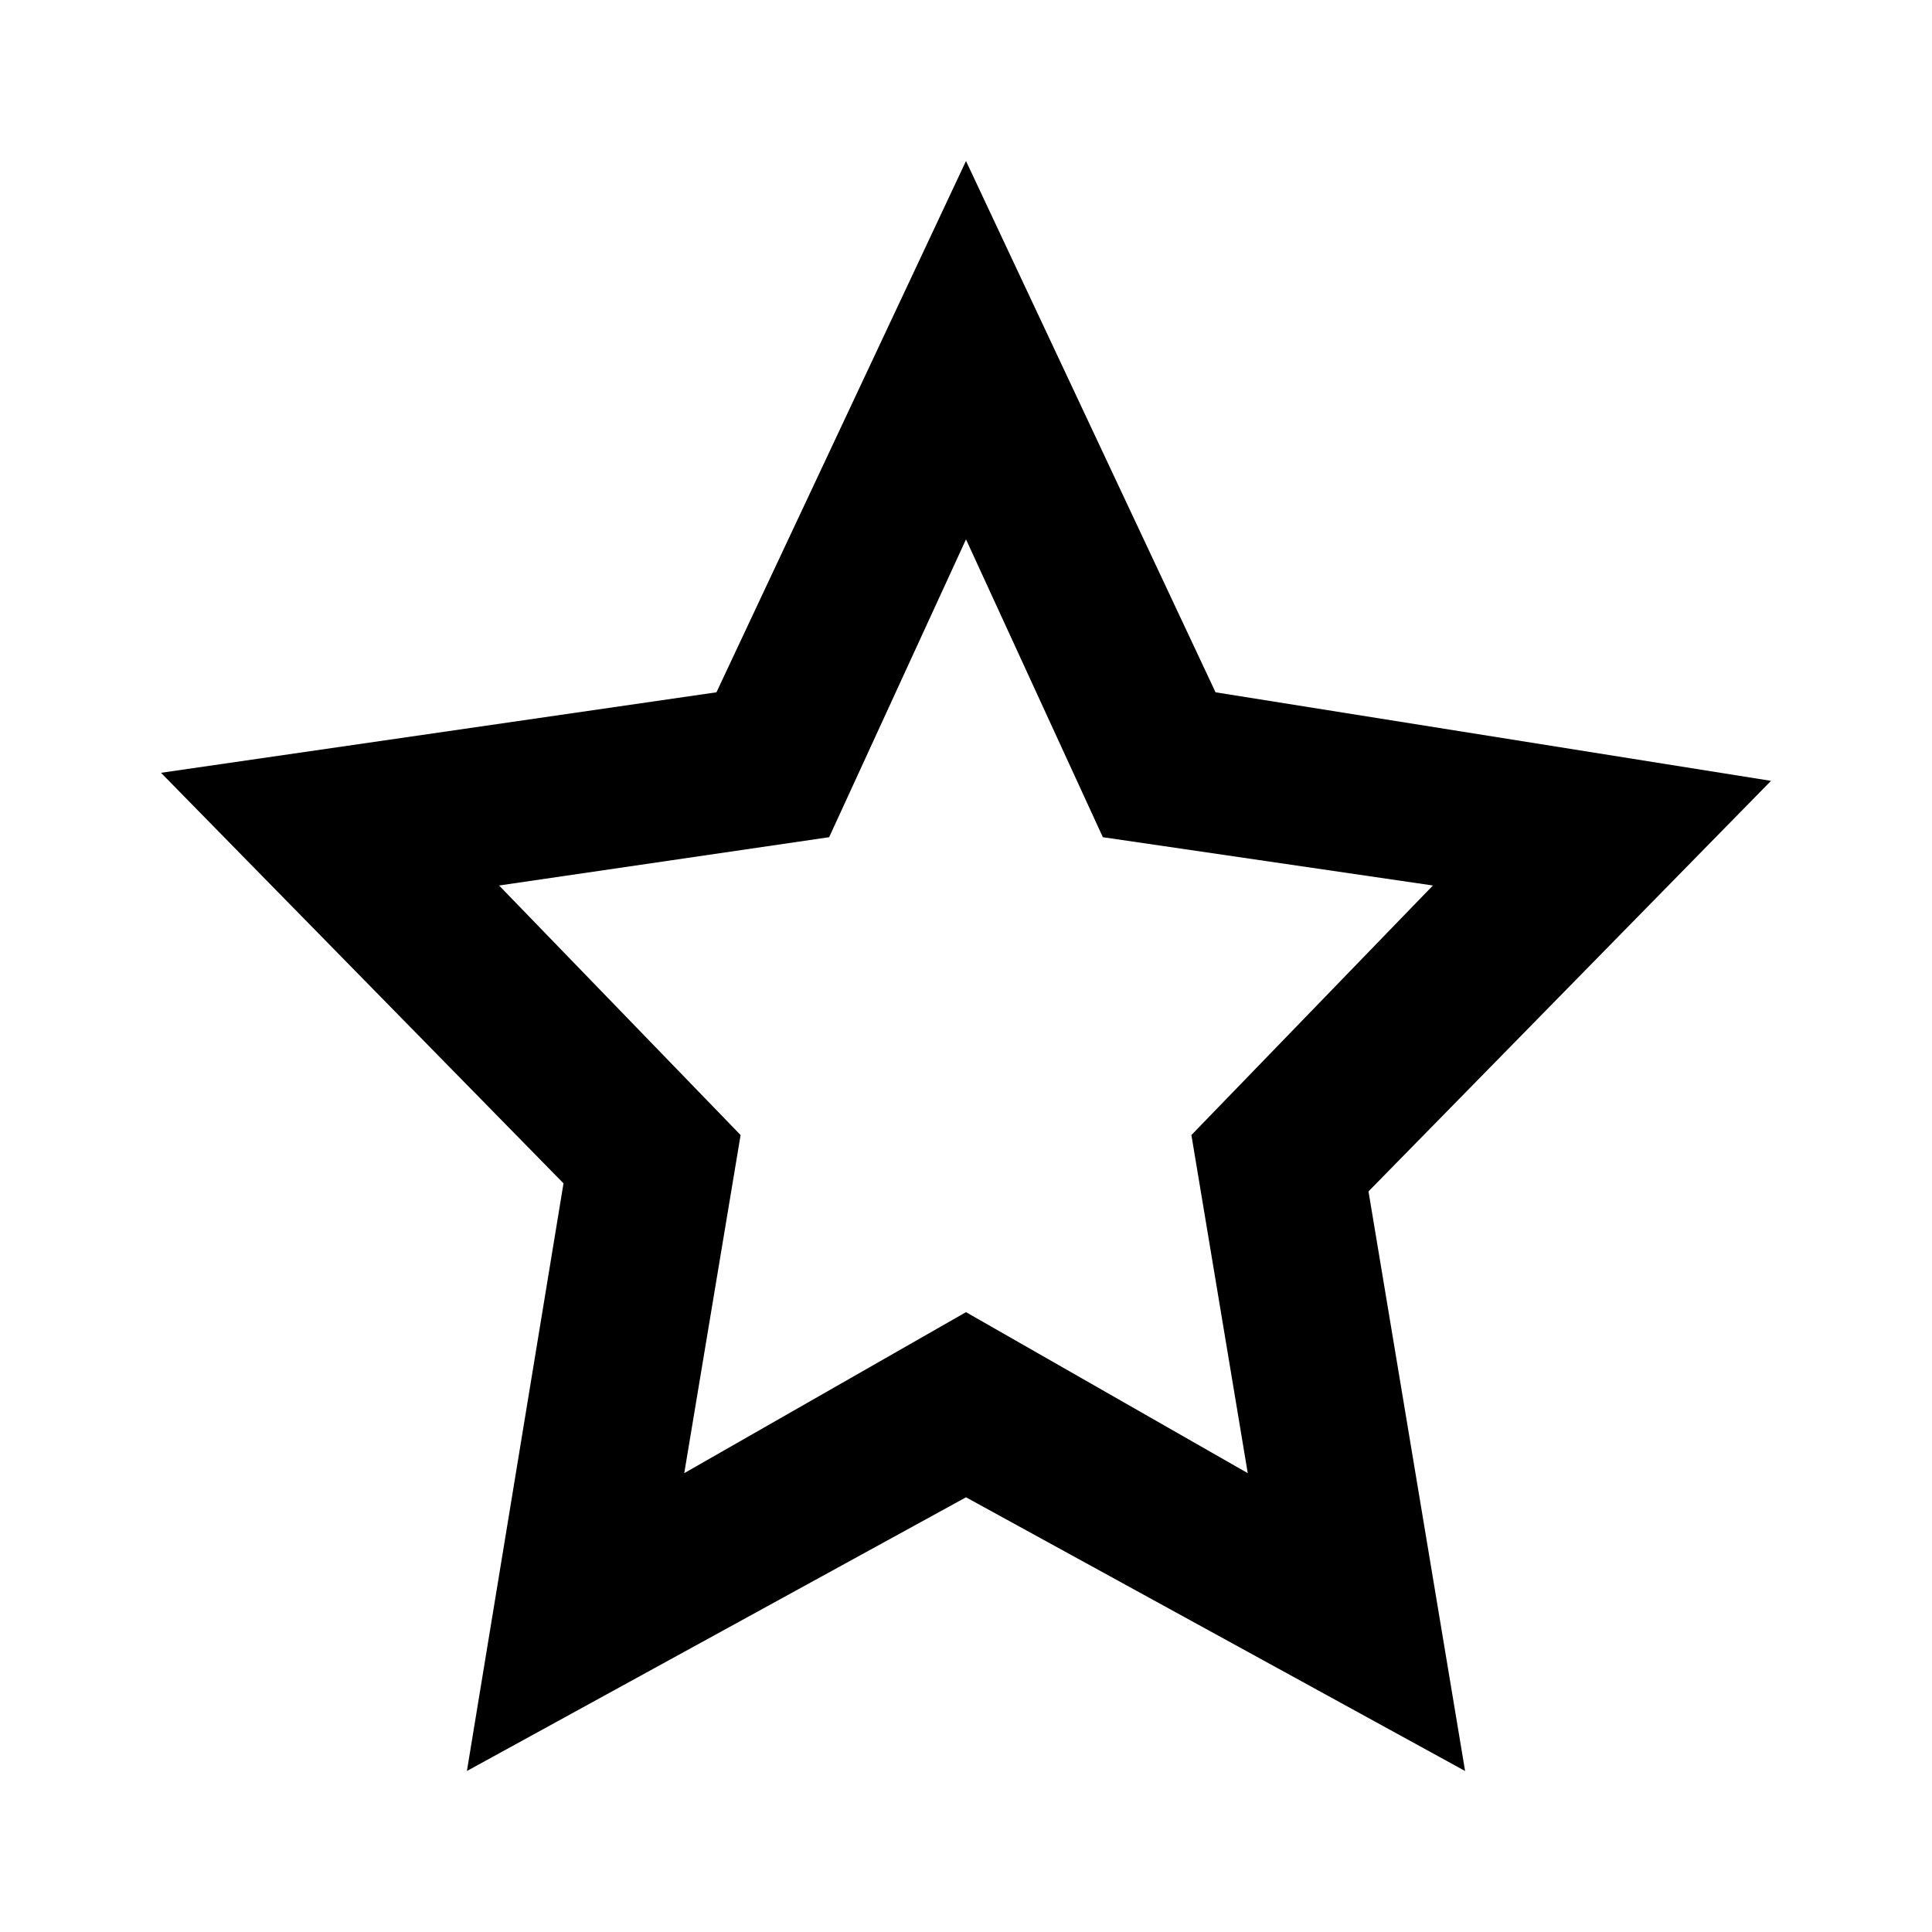
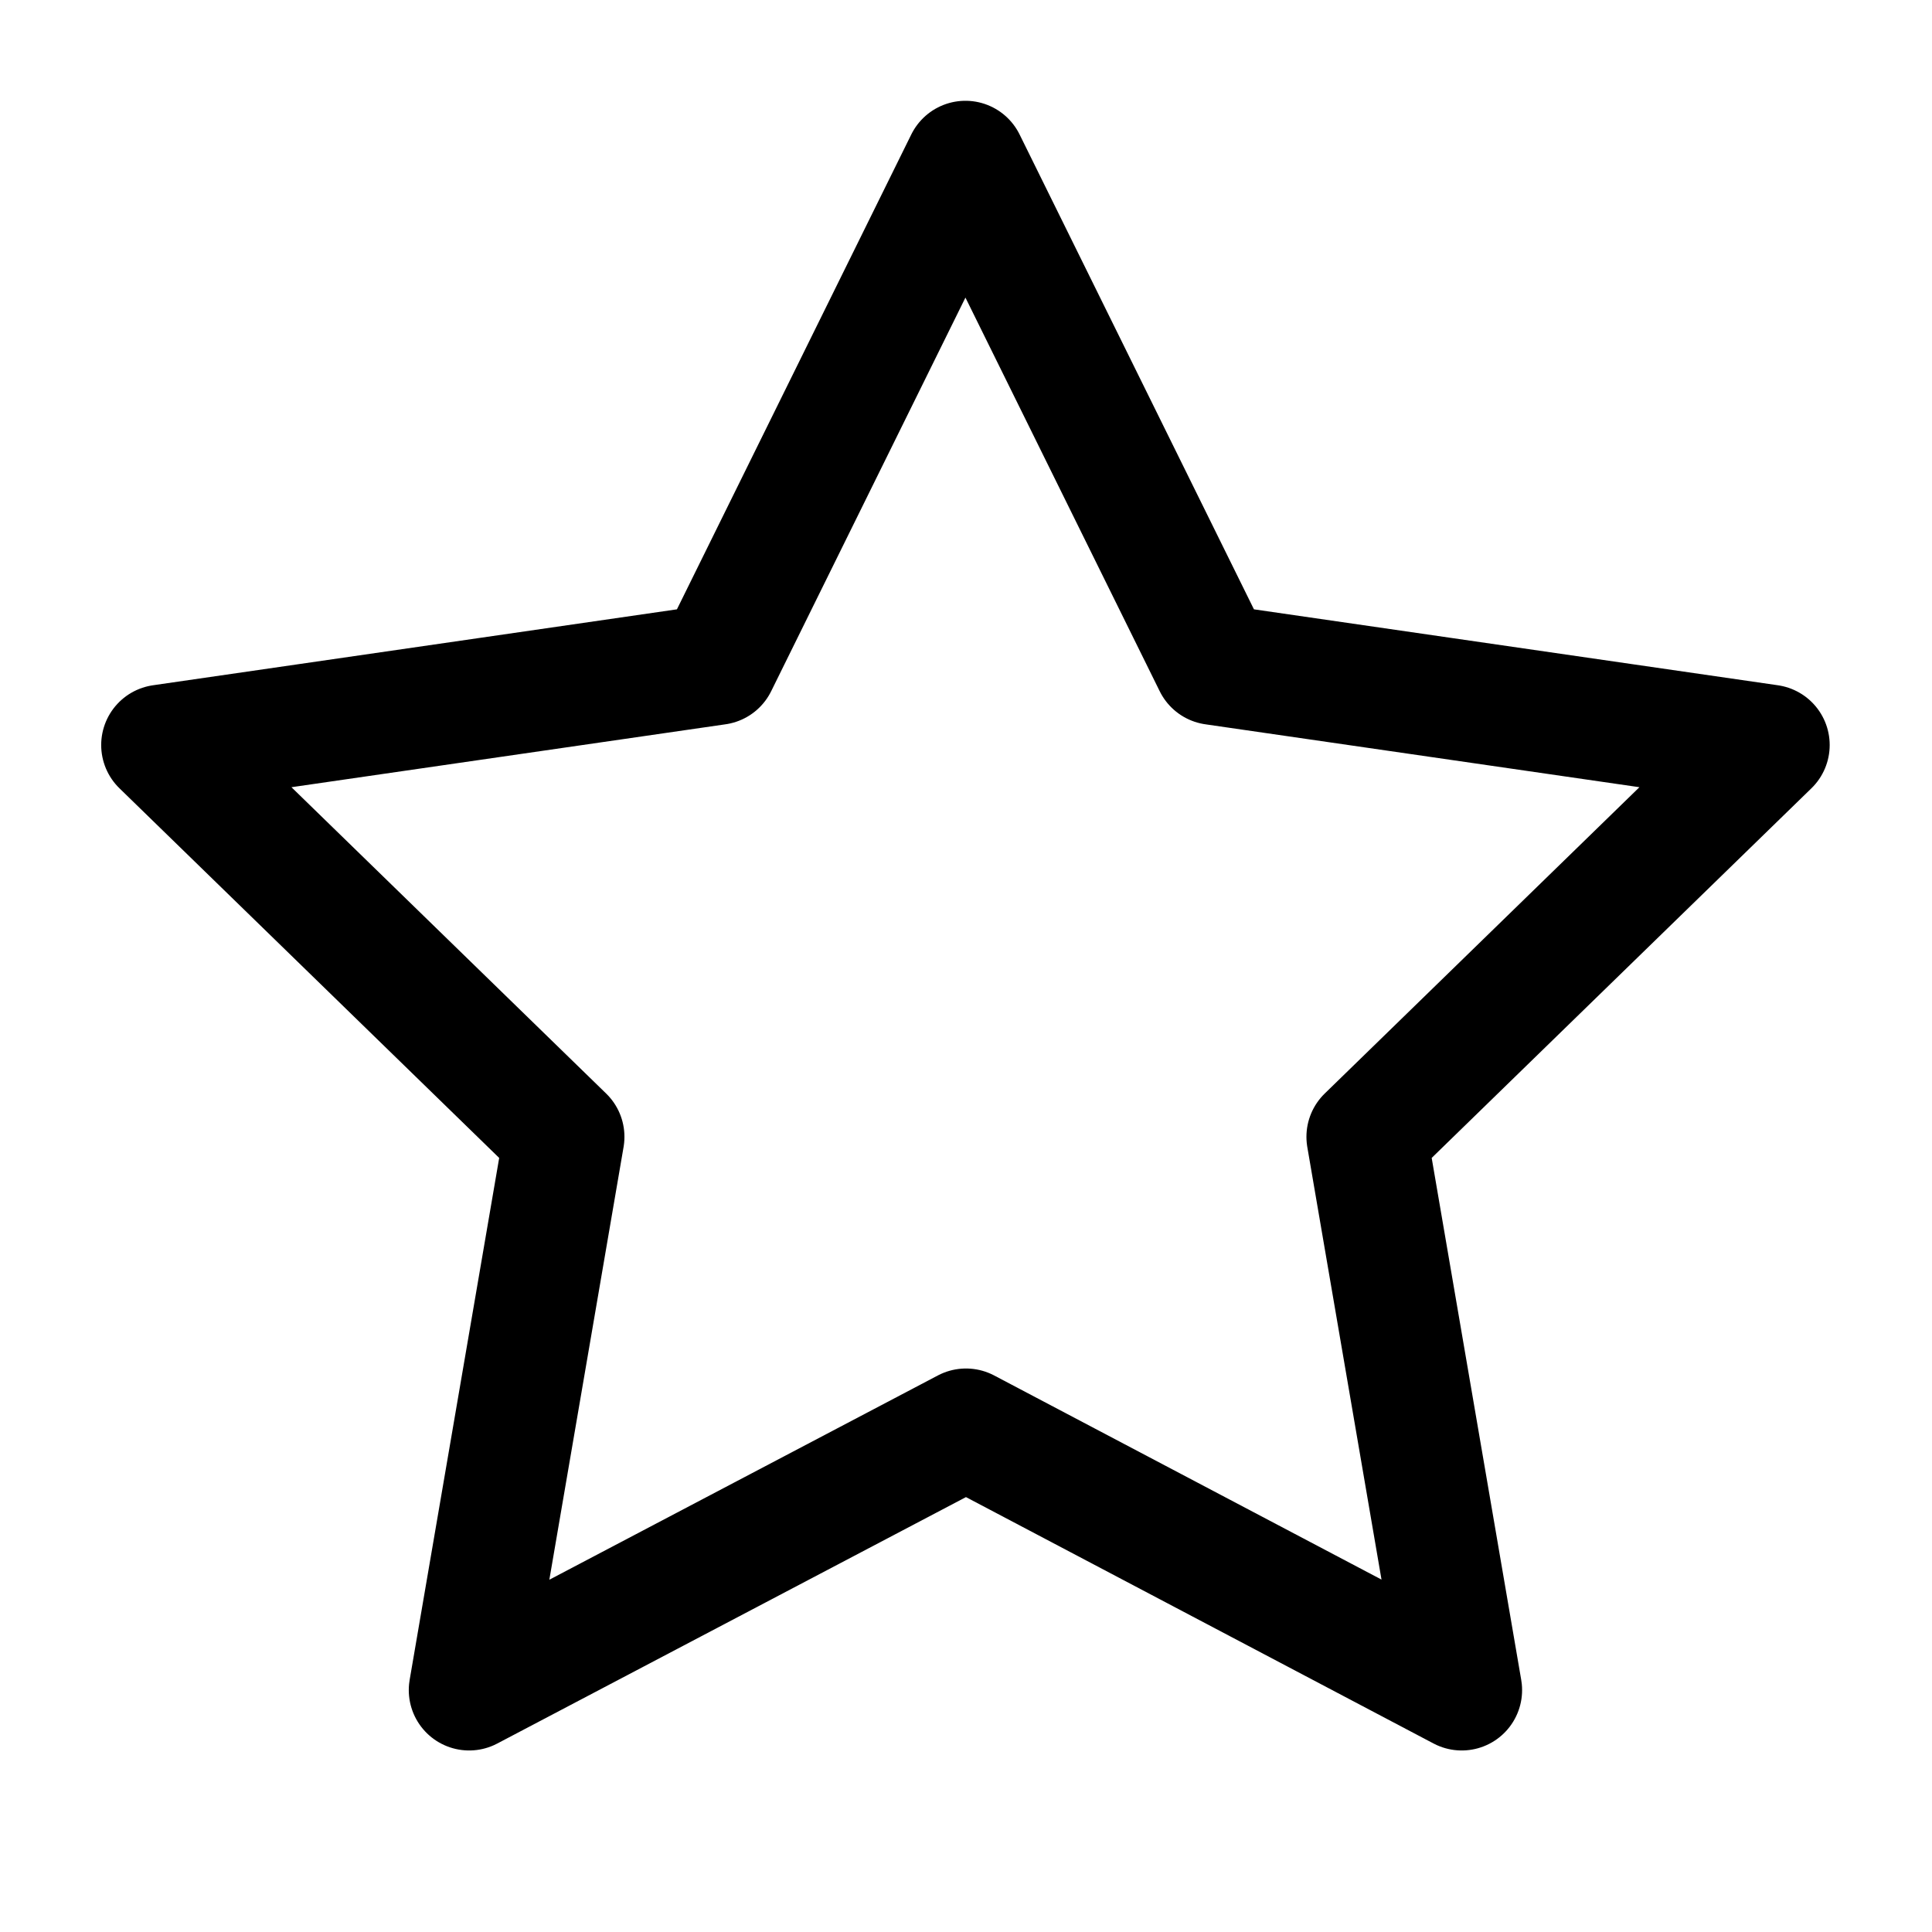
- <svg xmlns="http://www.w3.org/2000/svg" version="1.1" id="Layer_1" x="0px" y="0px" viewBox="0 0 24 24" enable-background="new 0 0 24 24" xml:space="preserve">
-   <path d="M12,6.7l1.7,3.7l4.1,0.6l-3,3.1l0.7,4.2l-3.5-2l-3.5,2l0.7-4.2l-3-3.1l4.1-0.6L12,6.7 M12,2L8.9,8.6L2,9.6l5,5.1L5.8,22  l6.2-3.4l6.2,3.4L17,14.8l5-5.1l-6.9-1.1L12,2L12,2z" />
+ <svg xmlns="http://www.w3.org/2000/svg" class="icon icon-tabler icon-tabler-star" width="24" height="24" viewBox="0 0 24 24" stroke-width="1.5" stroke="currentColor" fill="none" stroke-linecap="round" stroke-linejoin="round">
+   <path stroke="none" d="M0 0h24v24H0z" fill="none" />
+   <path d="M12 17.75l-6.172 3.245l1.179 -6.873l-5 -4.867l6.9 -1l3.086 -6.253l3.086 6.253l6.9 1l-5 4.867l1.179 6.873z" />
</svg>
